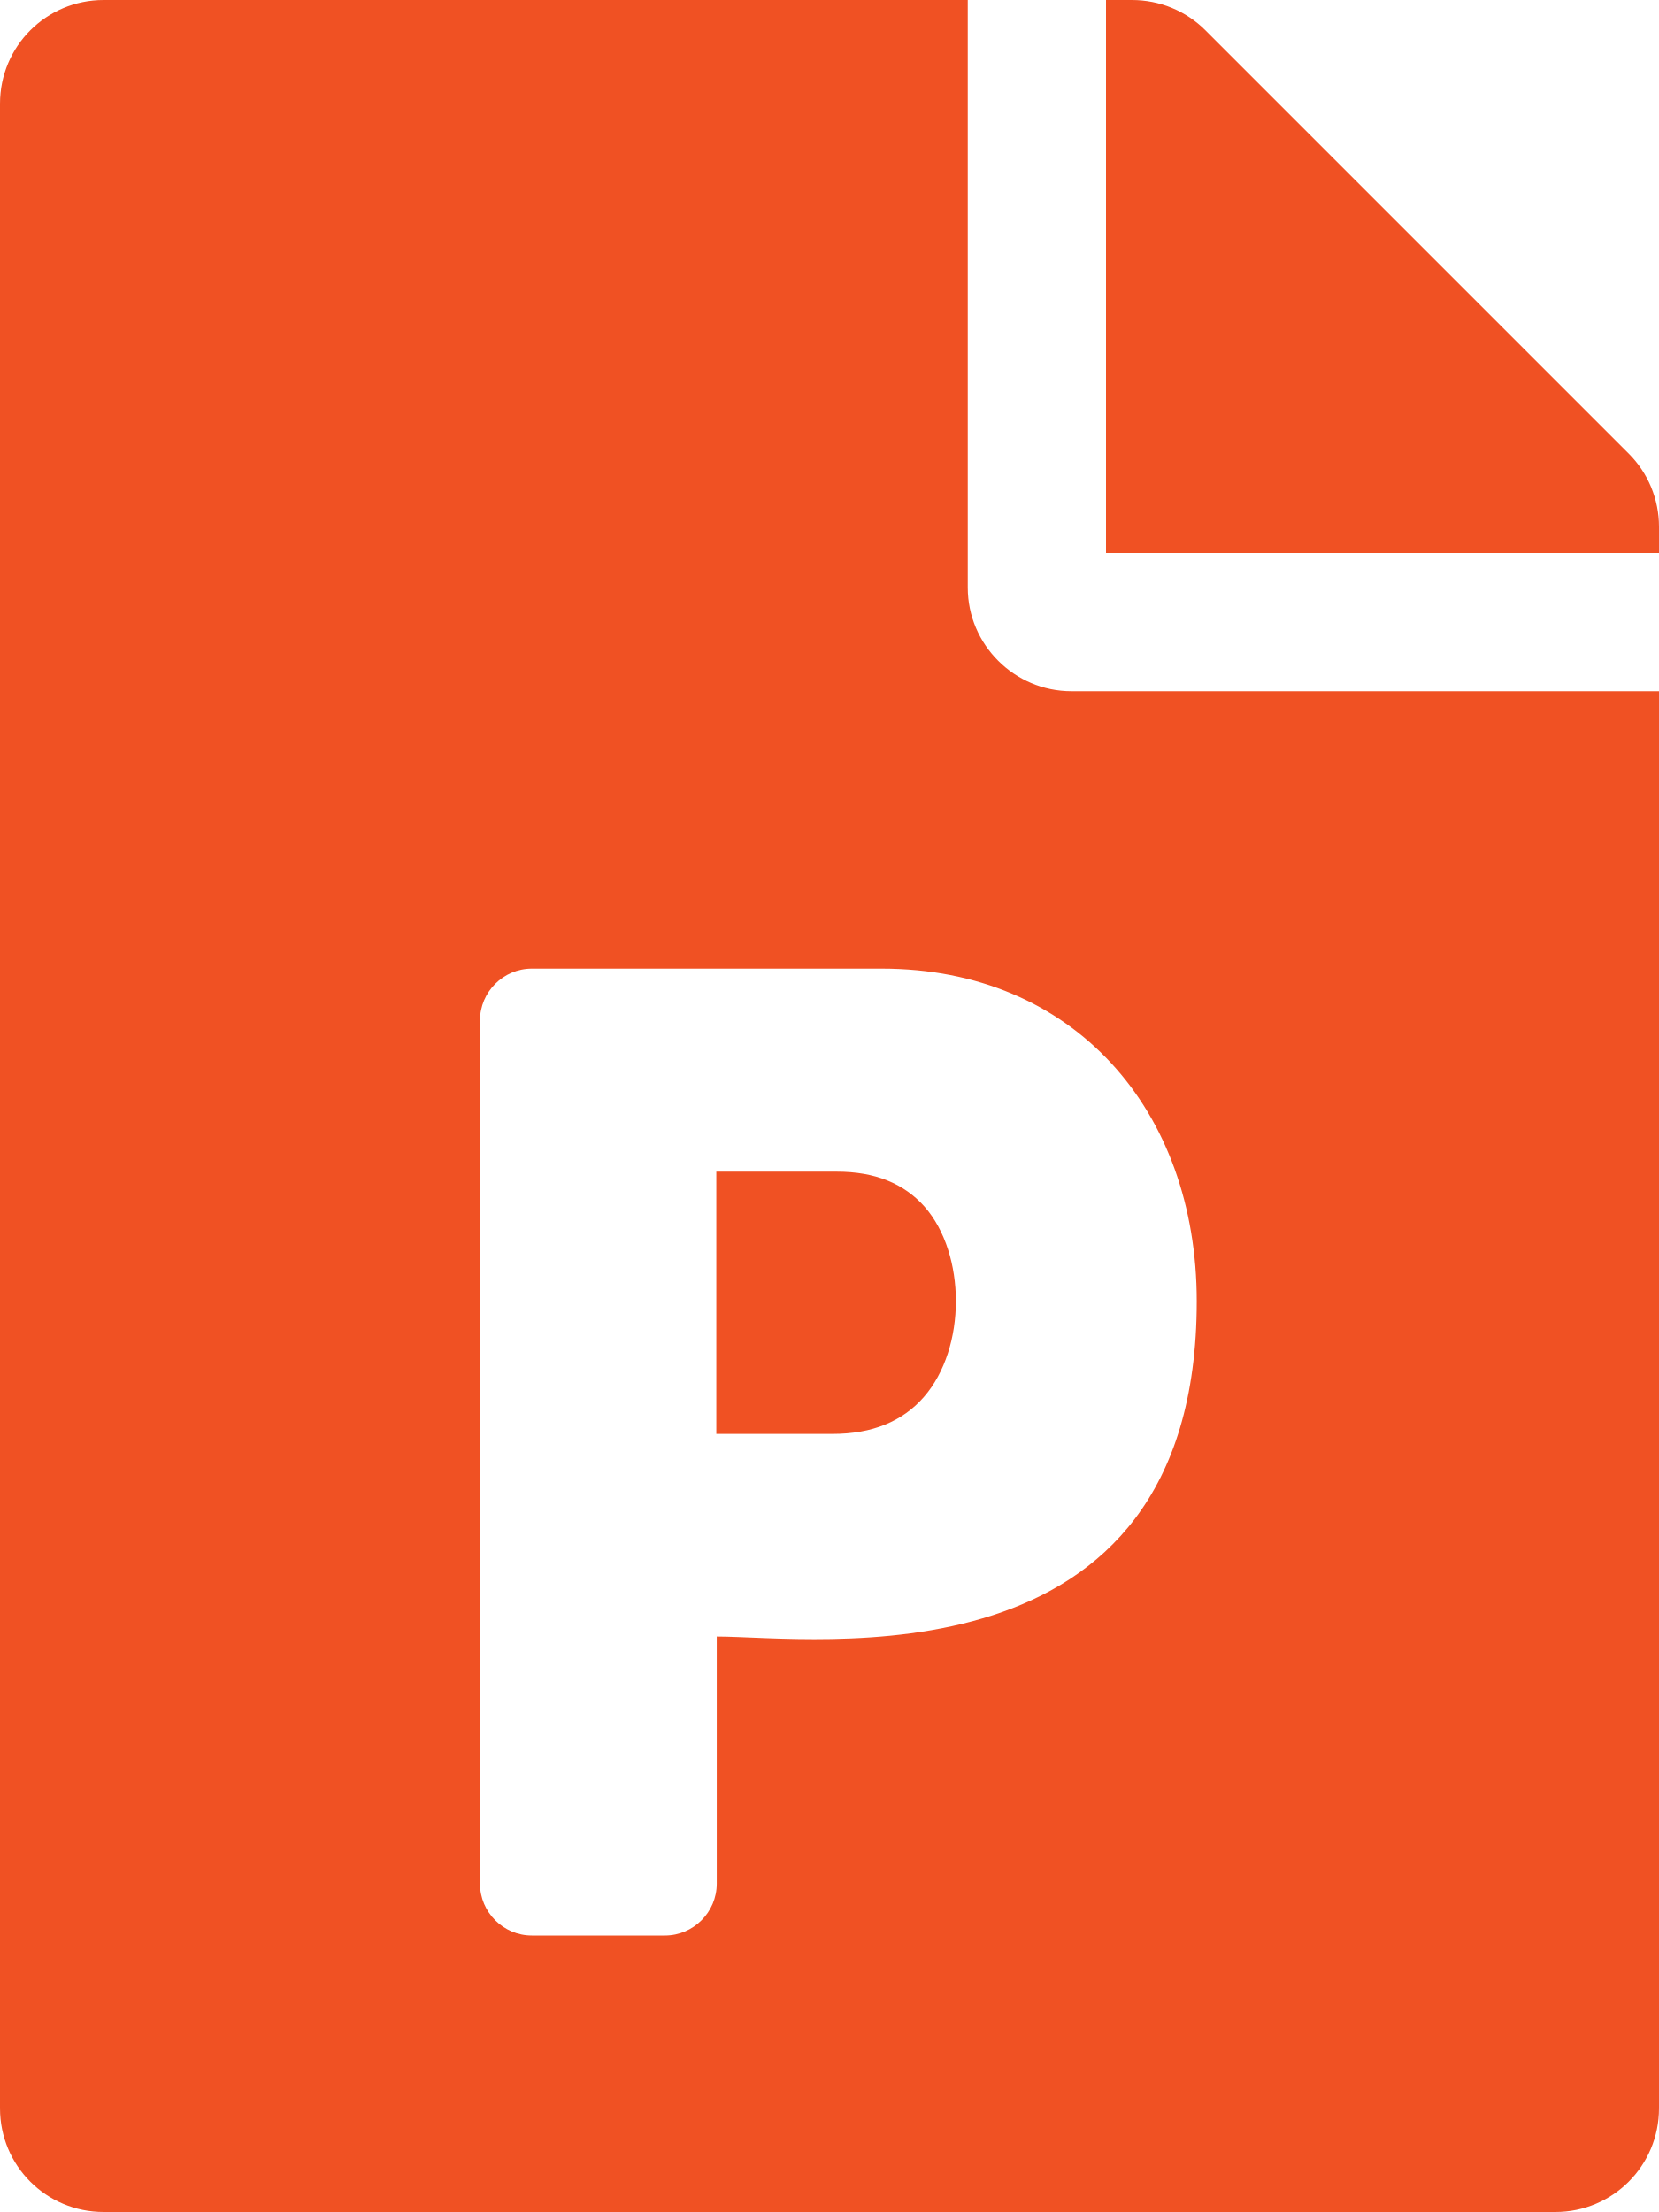
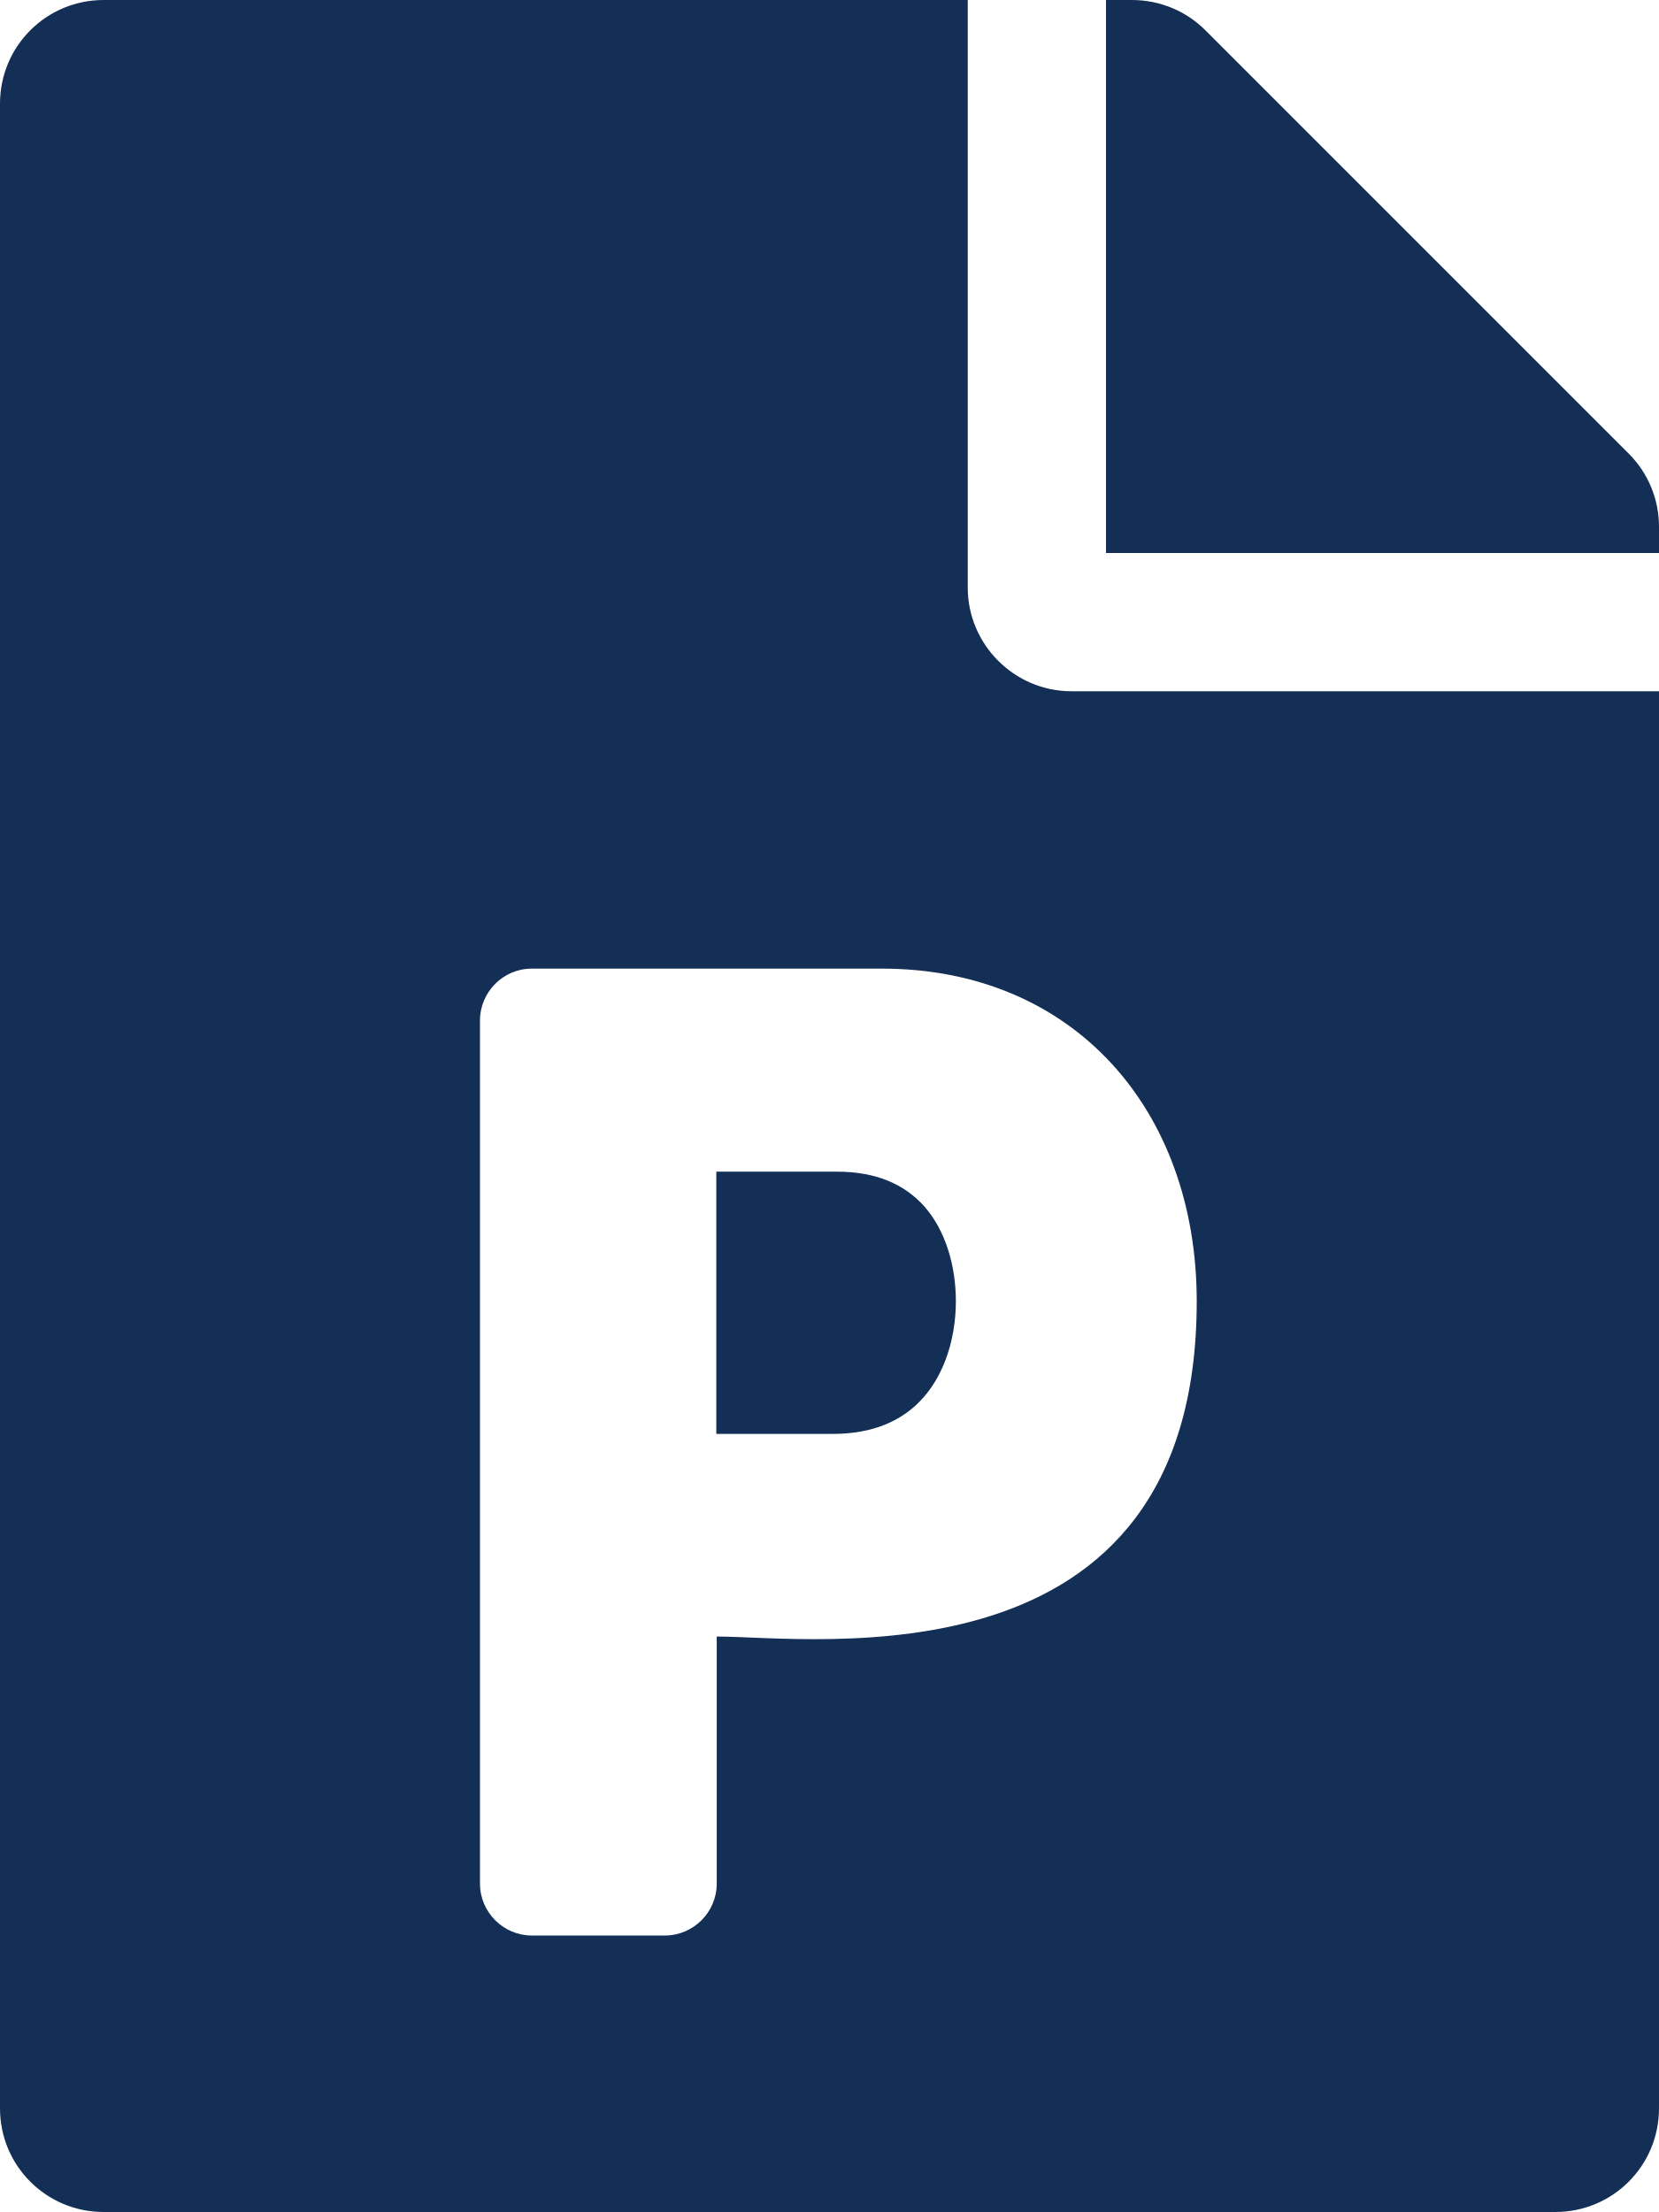
<svg xmlns="http://www.w3.org/2000/svg" viewBox="0 0 384 512">
  <defs>
    <style>
			.icon-fill {
- 				fill: #f05123;
+ 				fill: #142f56;
				opacity: 1;
			}
		</style>
  </defs>
  <path class="icon-fill" d="M193.7 271.2c8.8 0 15.5 2.7 20.3 8.1 9.6 10.9 9.8 32.7-.2 44.1-4.9 5.6-11.9 8.5-21.1 8.5h-26.9v-60.7h27.9zM377 105L279 7c-4.5-4.5-10.6-7-17-7h-6v128h128v-6.1c0-6.3-2.5-12.4-7-16.9zm-153 31V0H24C10.7 0 0 10.7 0 24v464c0 13.3 10.7 24 24 24h336c13.3 0 24-10.7 24-24V160H248c-13.2 0-24-10.8-24-24zm53 165.2c0 90.3-88.8 77.6-111.1 77.6V436c0 6.6-5.4 12-12 12h-30.8c-6.6 0-12-5.4-12-12V236.2c0-6.6 5.4-12 12-12h81c44.5 0 72.9 32.8 72.9 77z" />
</svg>
